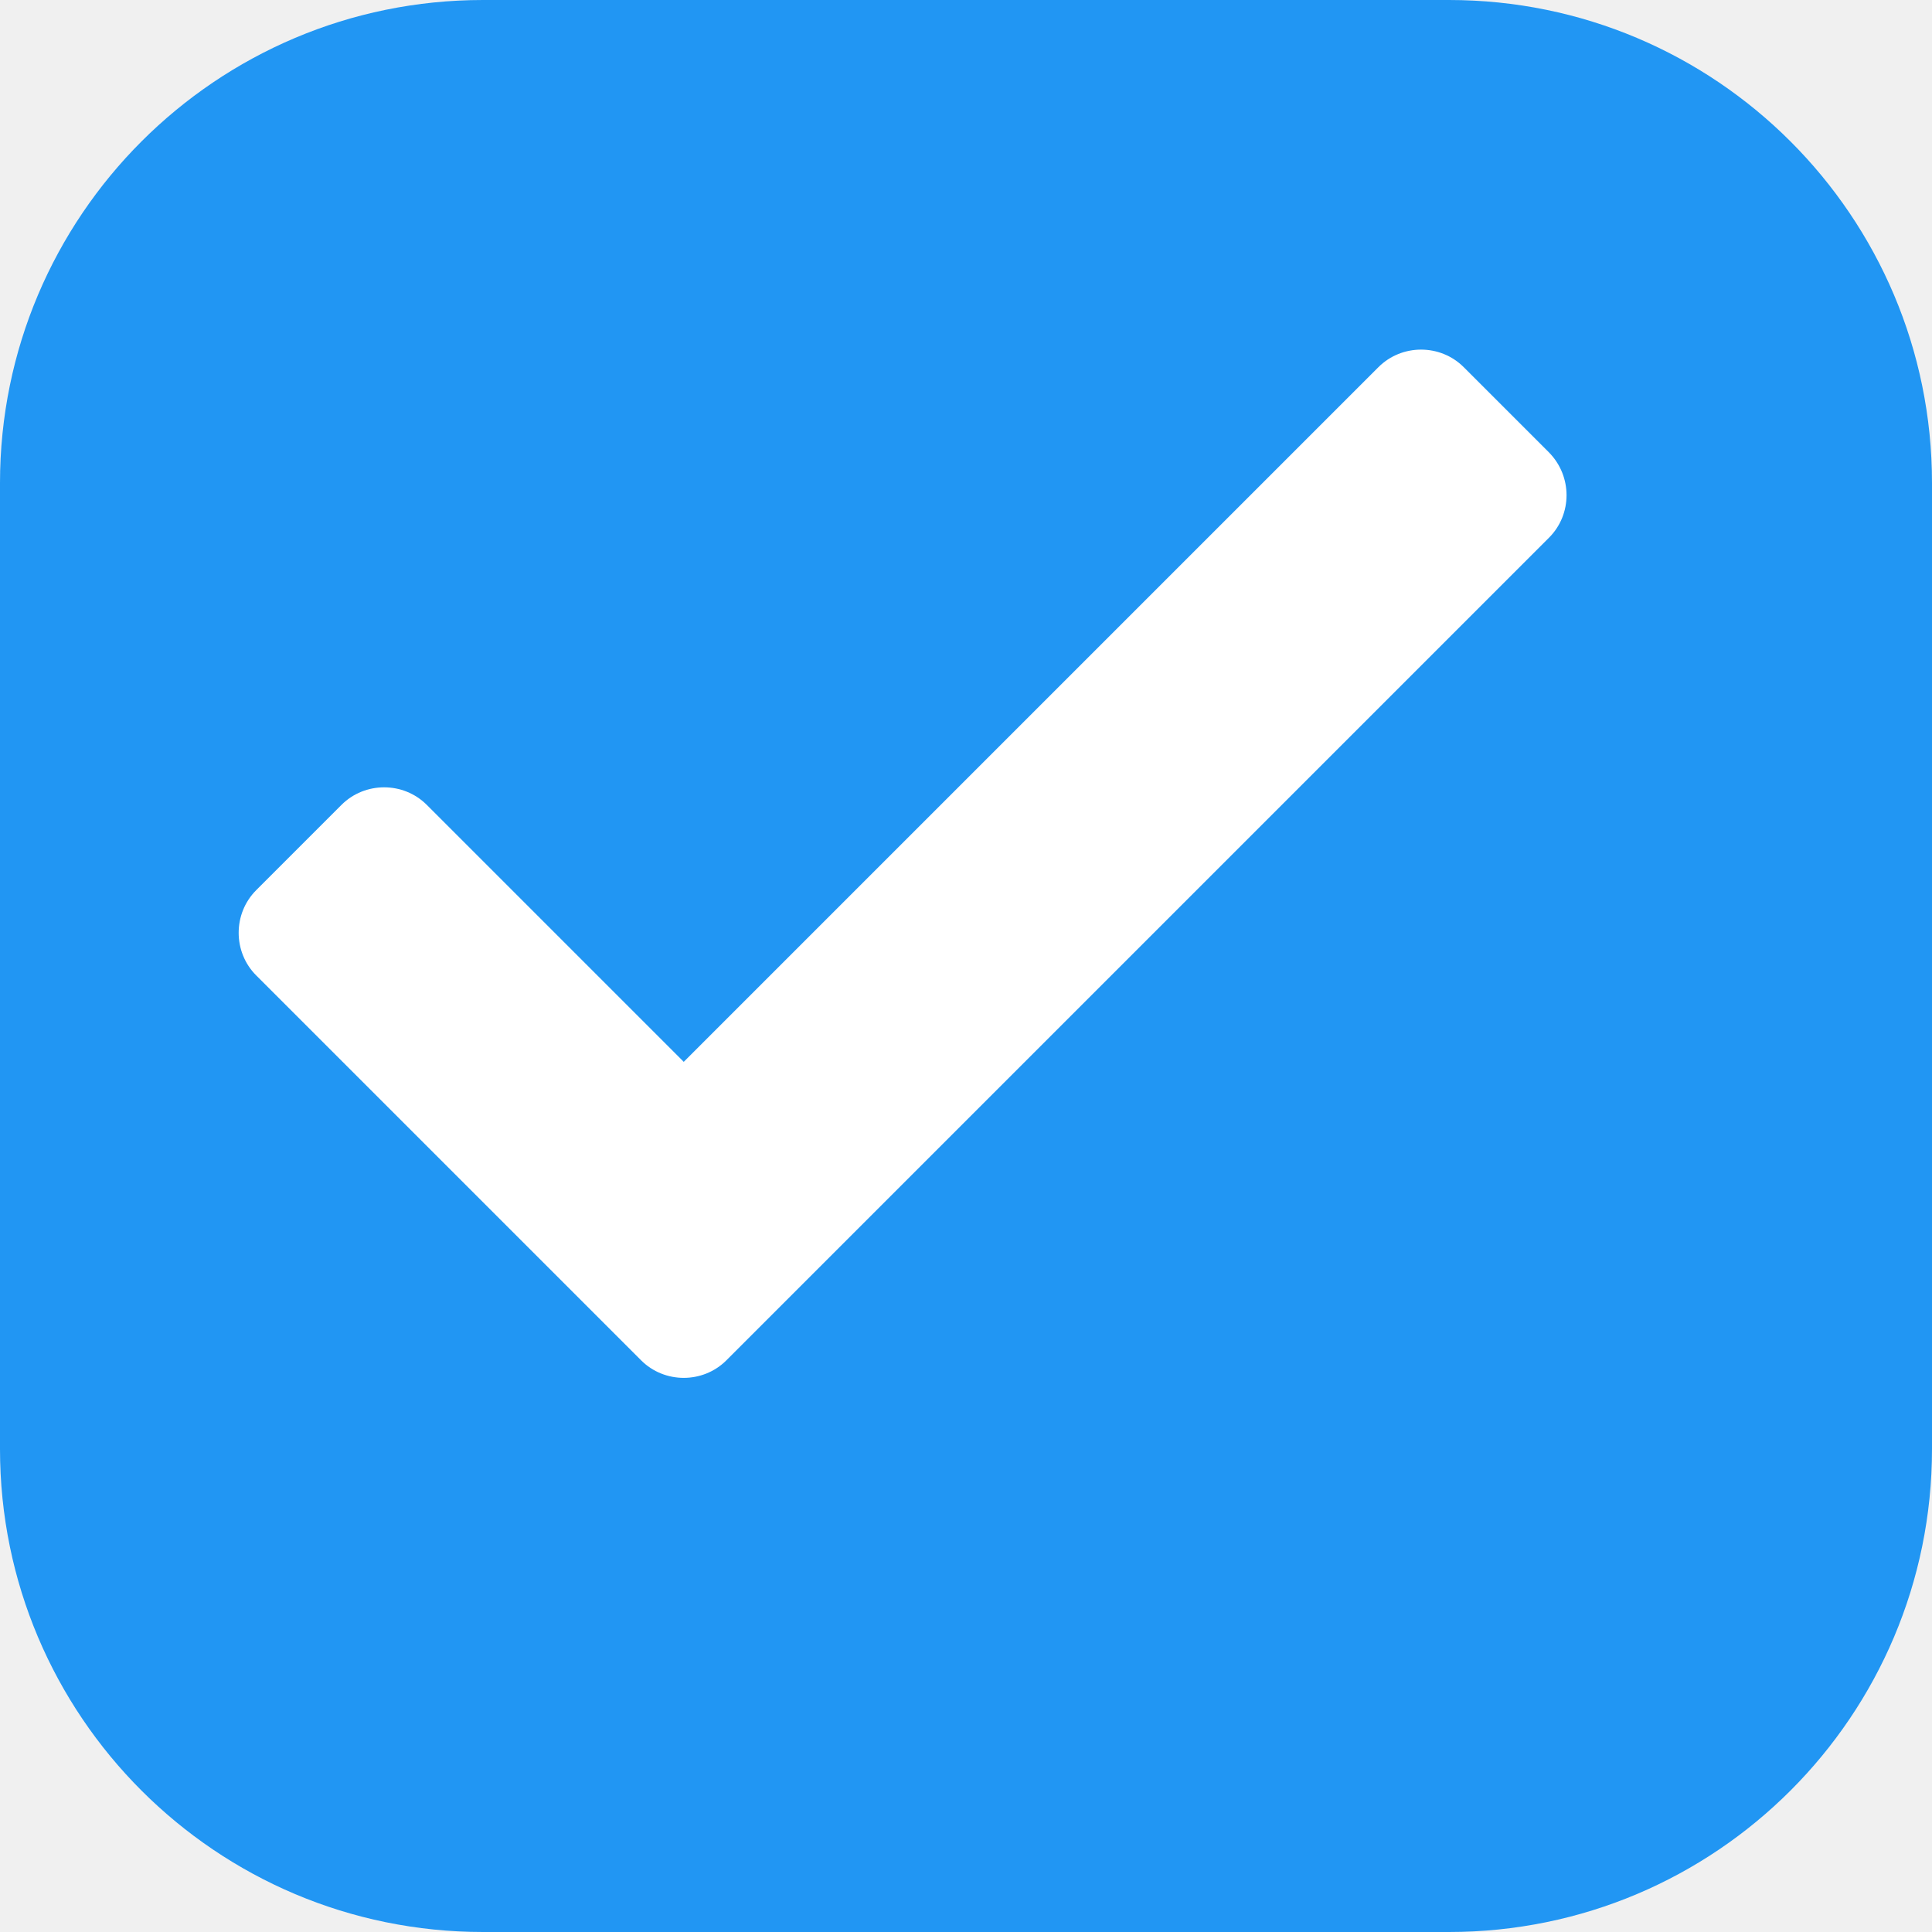
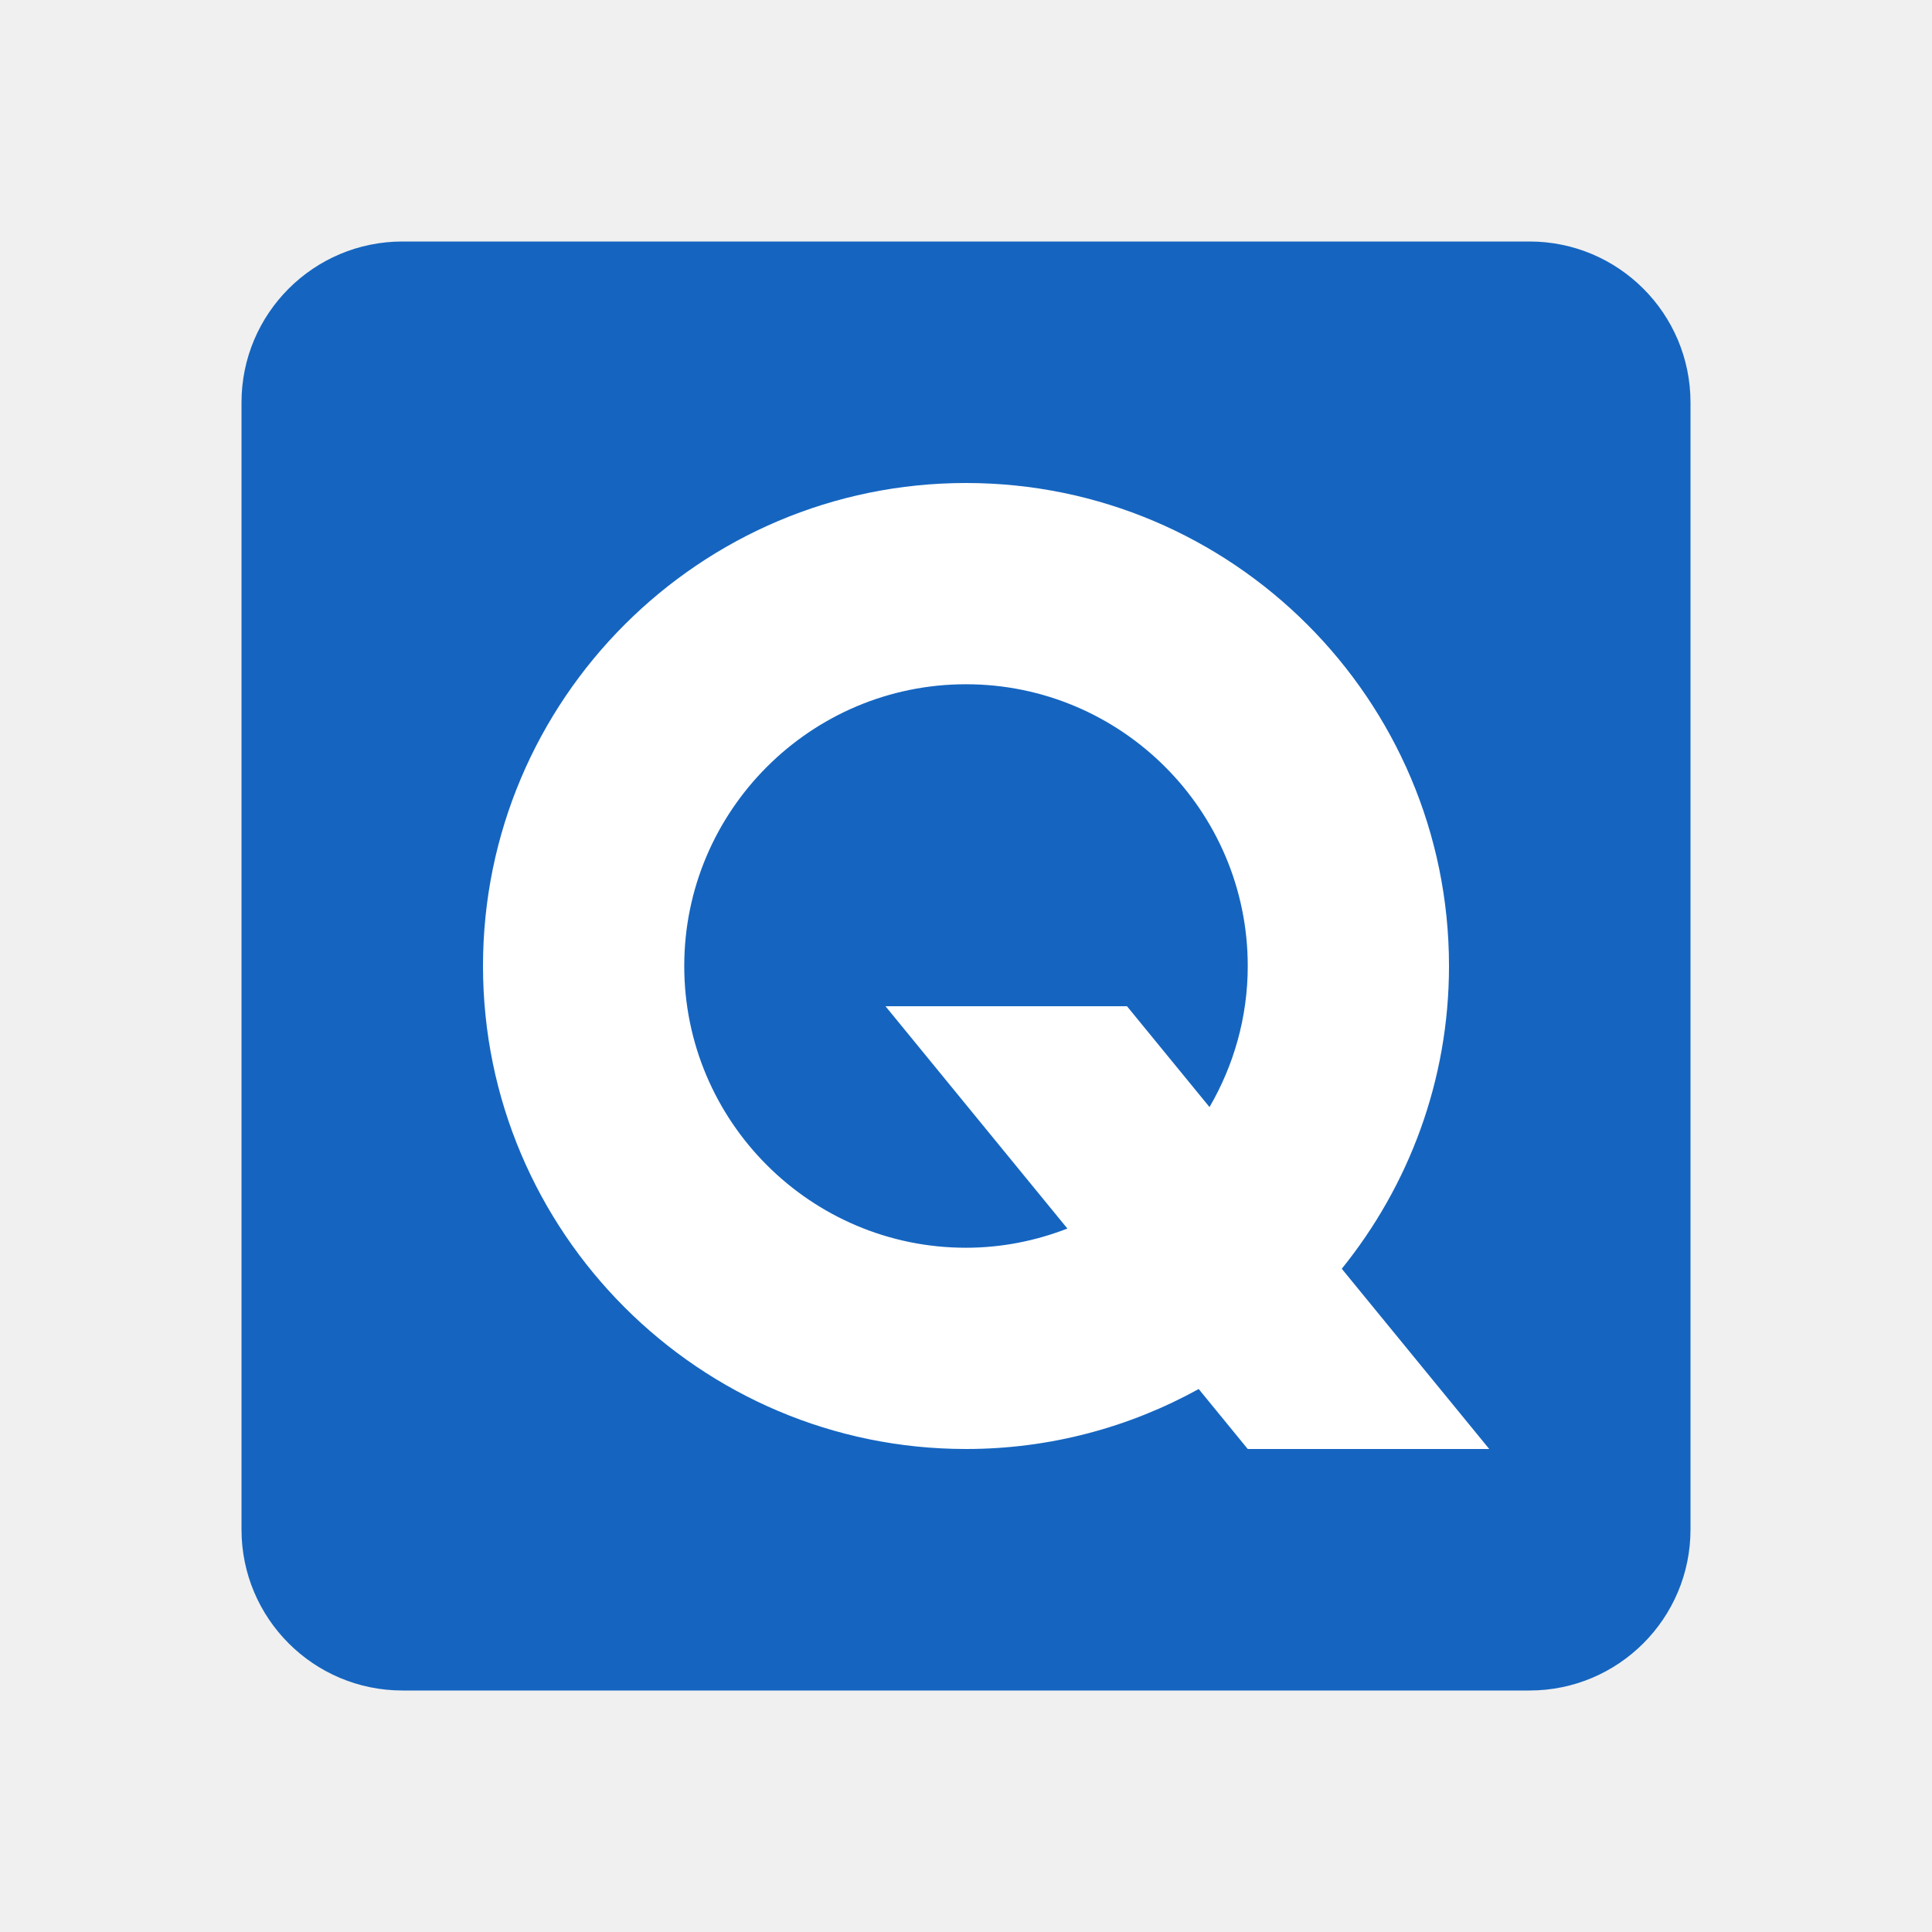
- <svg xmlns="http://www.w3.org/2000/svg" viewBox="0 0 512 512">
-   <rect width="512" height="512" rx="128" fill="#2196F3" />
-   <path d="M410.5 142.5l-218 218c-6.2 6.2-16.4 6.2-22.6 0l-102-102c-6.2-6.2-6.2-16.4 0-22.6l22.6-22.6c6.2-6.2 16.4-6.2 22.6 0l68.1 68.1 184.1-184.1c6.2-6.2 16.4-6.2 22.6 0l22.6 22.6c6.2 6.3 6.2 16.4 0 22.6z" fill="#ffffff" />
+ <svg xmlns="http://www.w3.org/2000/svg" viewBox="0 0 48 48" width="480px" height="480px">
+   <path fill="#1565c0" d="M6,10c0-2.209,1.791-4,4-4h28c2.209,0,4,1.791,4,4v28c0,2.209-1.791,4-4,4H10c-2.209,0-4-1.791-4-4 V10z" />
+   <path fill="#fff" d="M37,36l-3.664-4.478C34.999,29.462,36,26.847,36,24c0-6.617-5.383-12-12-12s-12,5.383-12,12 s5.383,12,12,12c2.095,0,4.065-0.543,5.781-1.49L31,36H37z M24,31c-3.86,0-7-3.141-7-7s3.14-7,7-7s7,3.141,7,7 c0,1.278-0.35,2.473-0.95,3.505L28,25h-6l4.519,5.523C25.736,30.827,24.889,31,24,31z" />
</svg>
